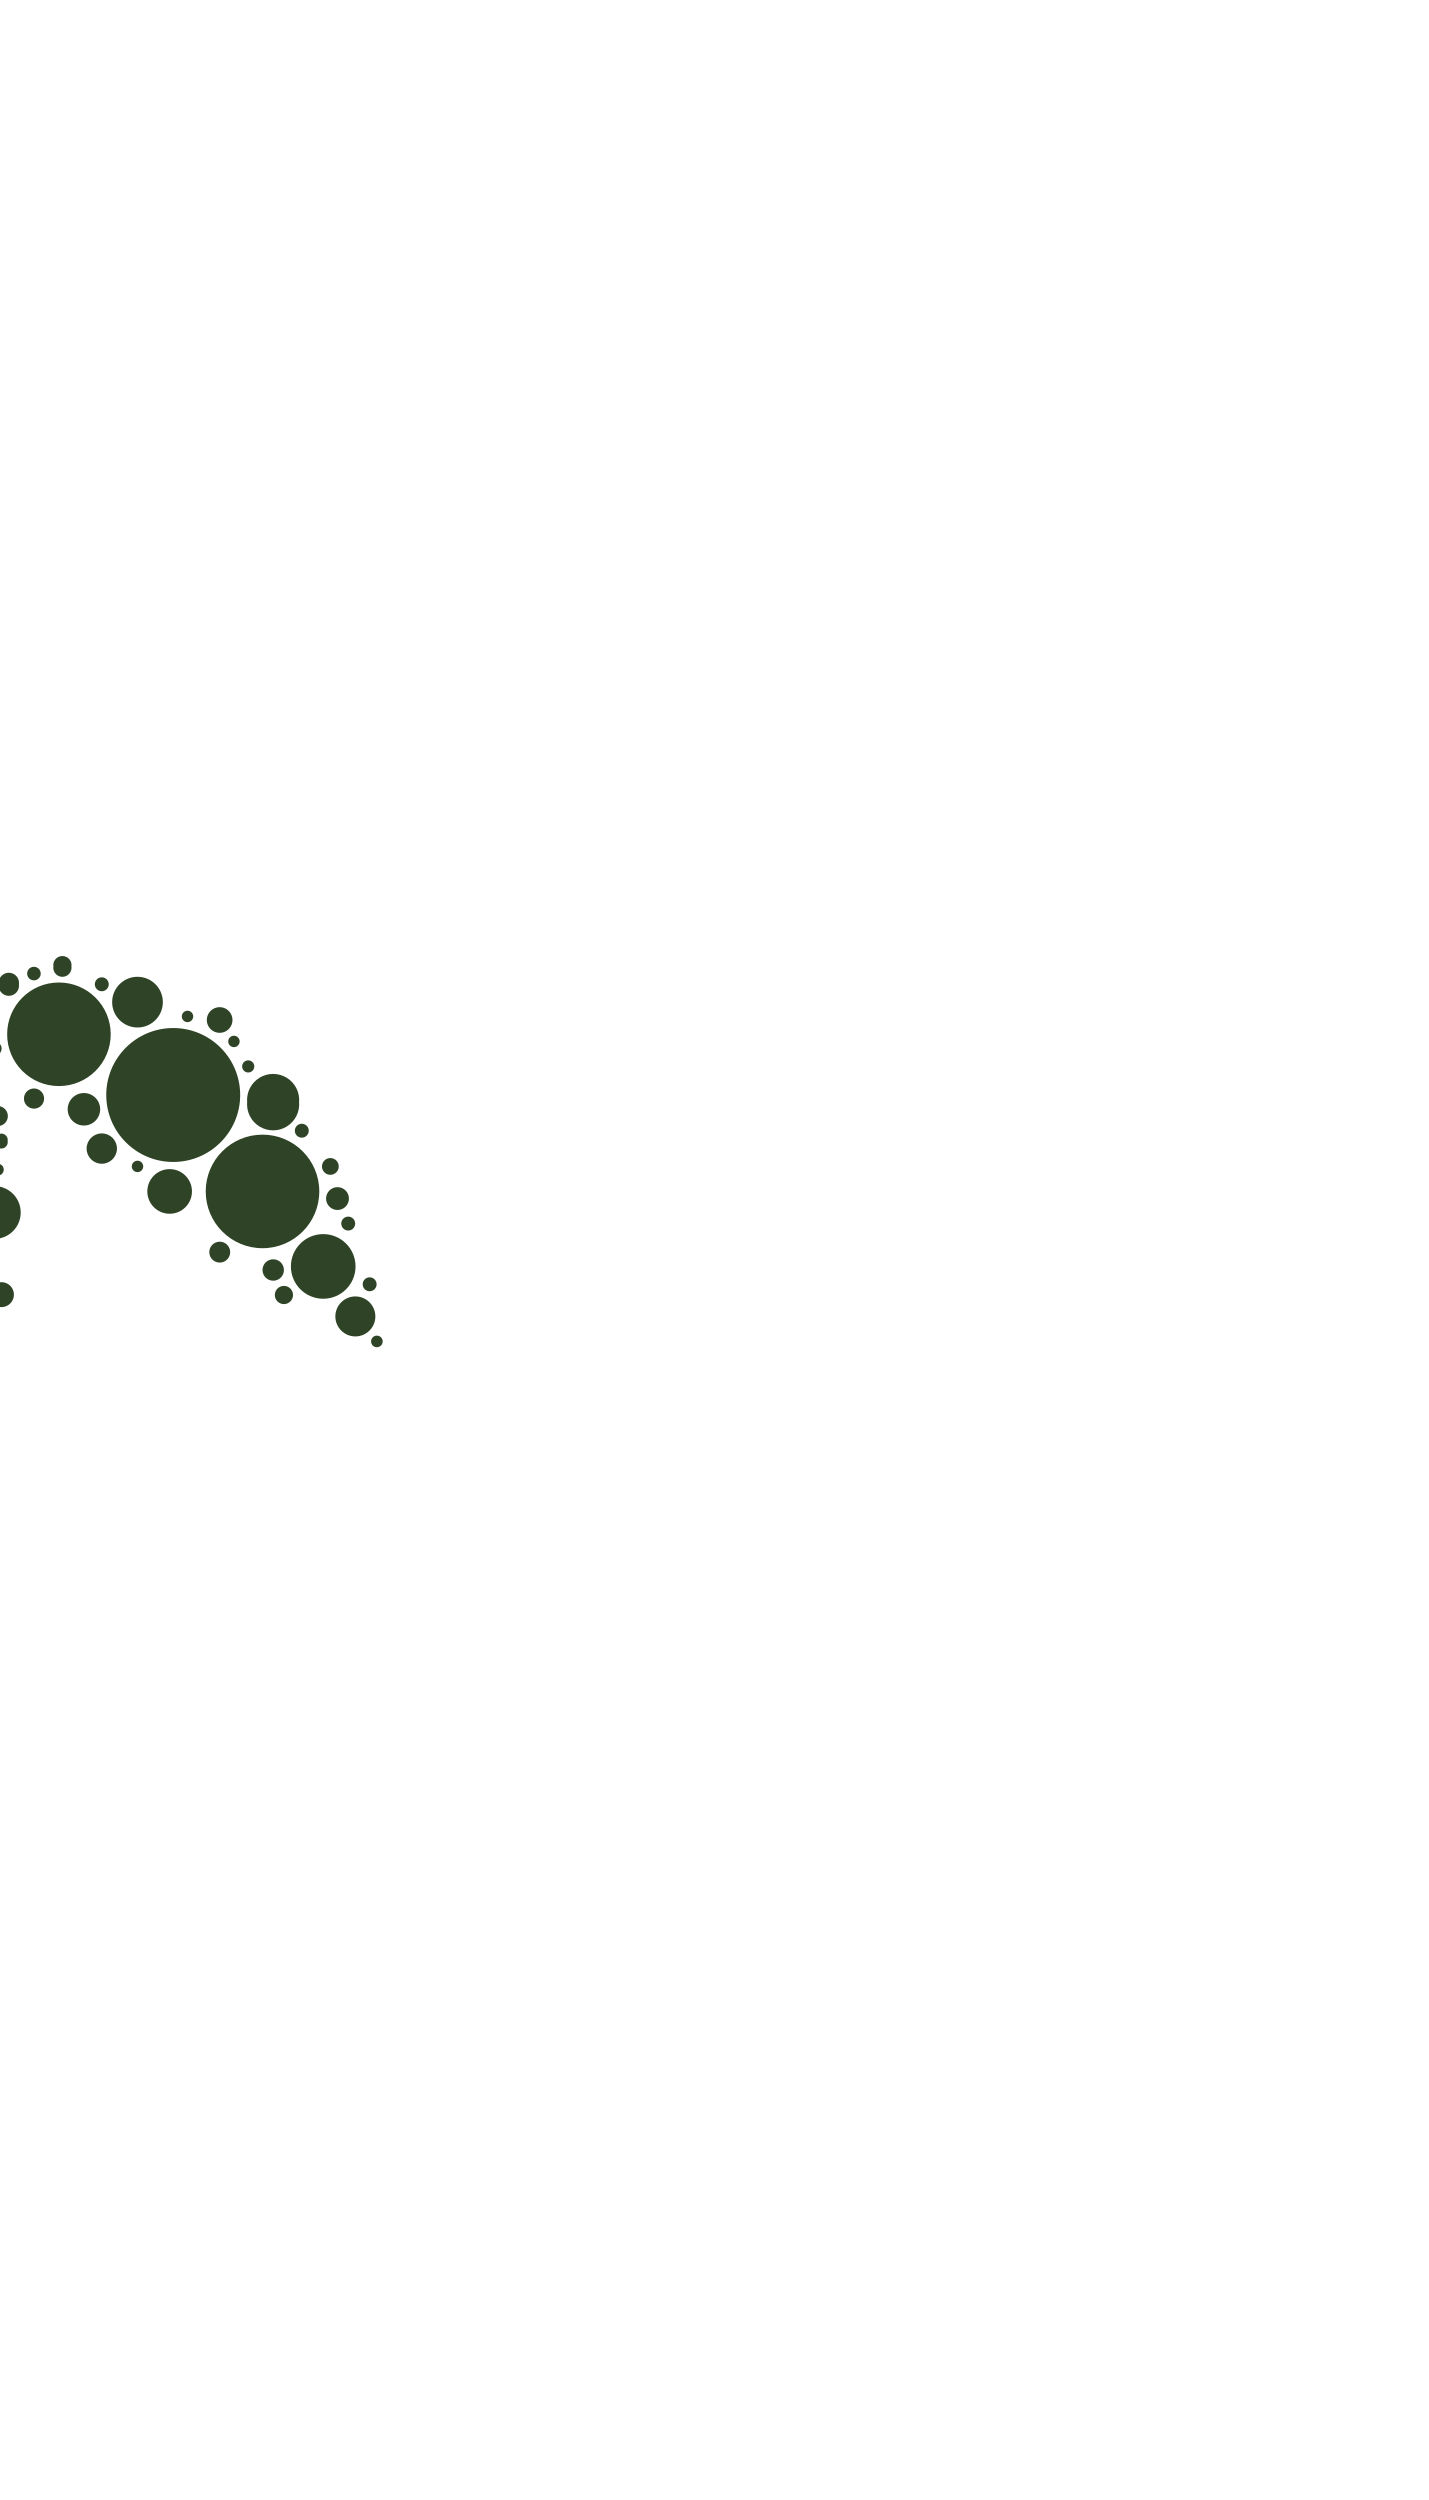
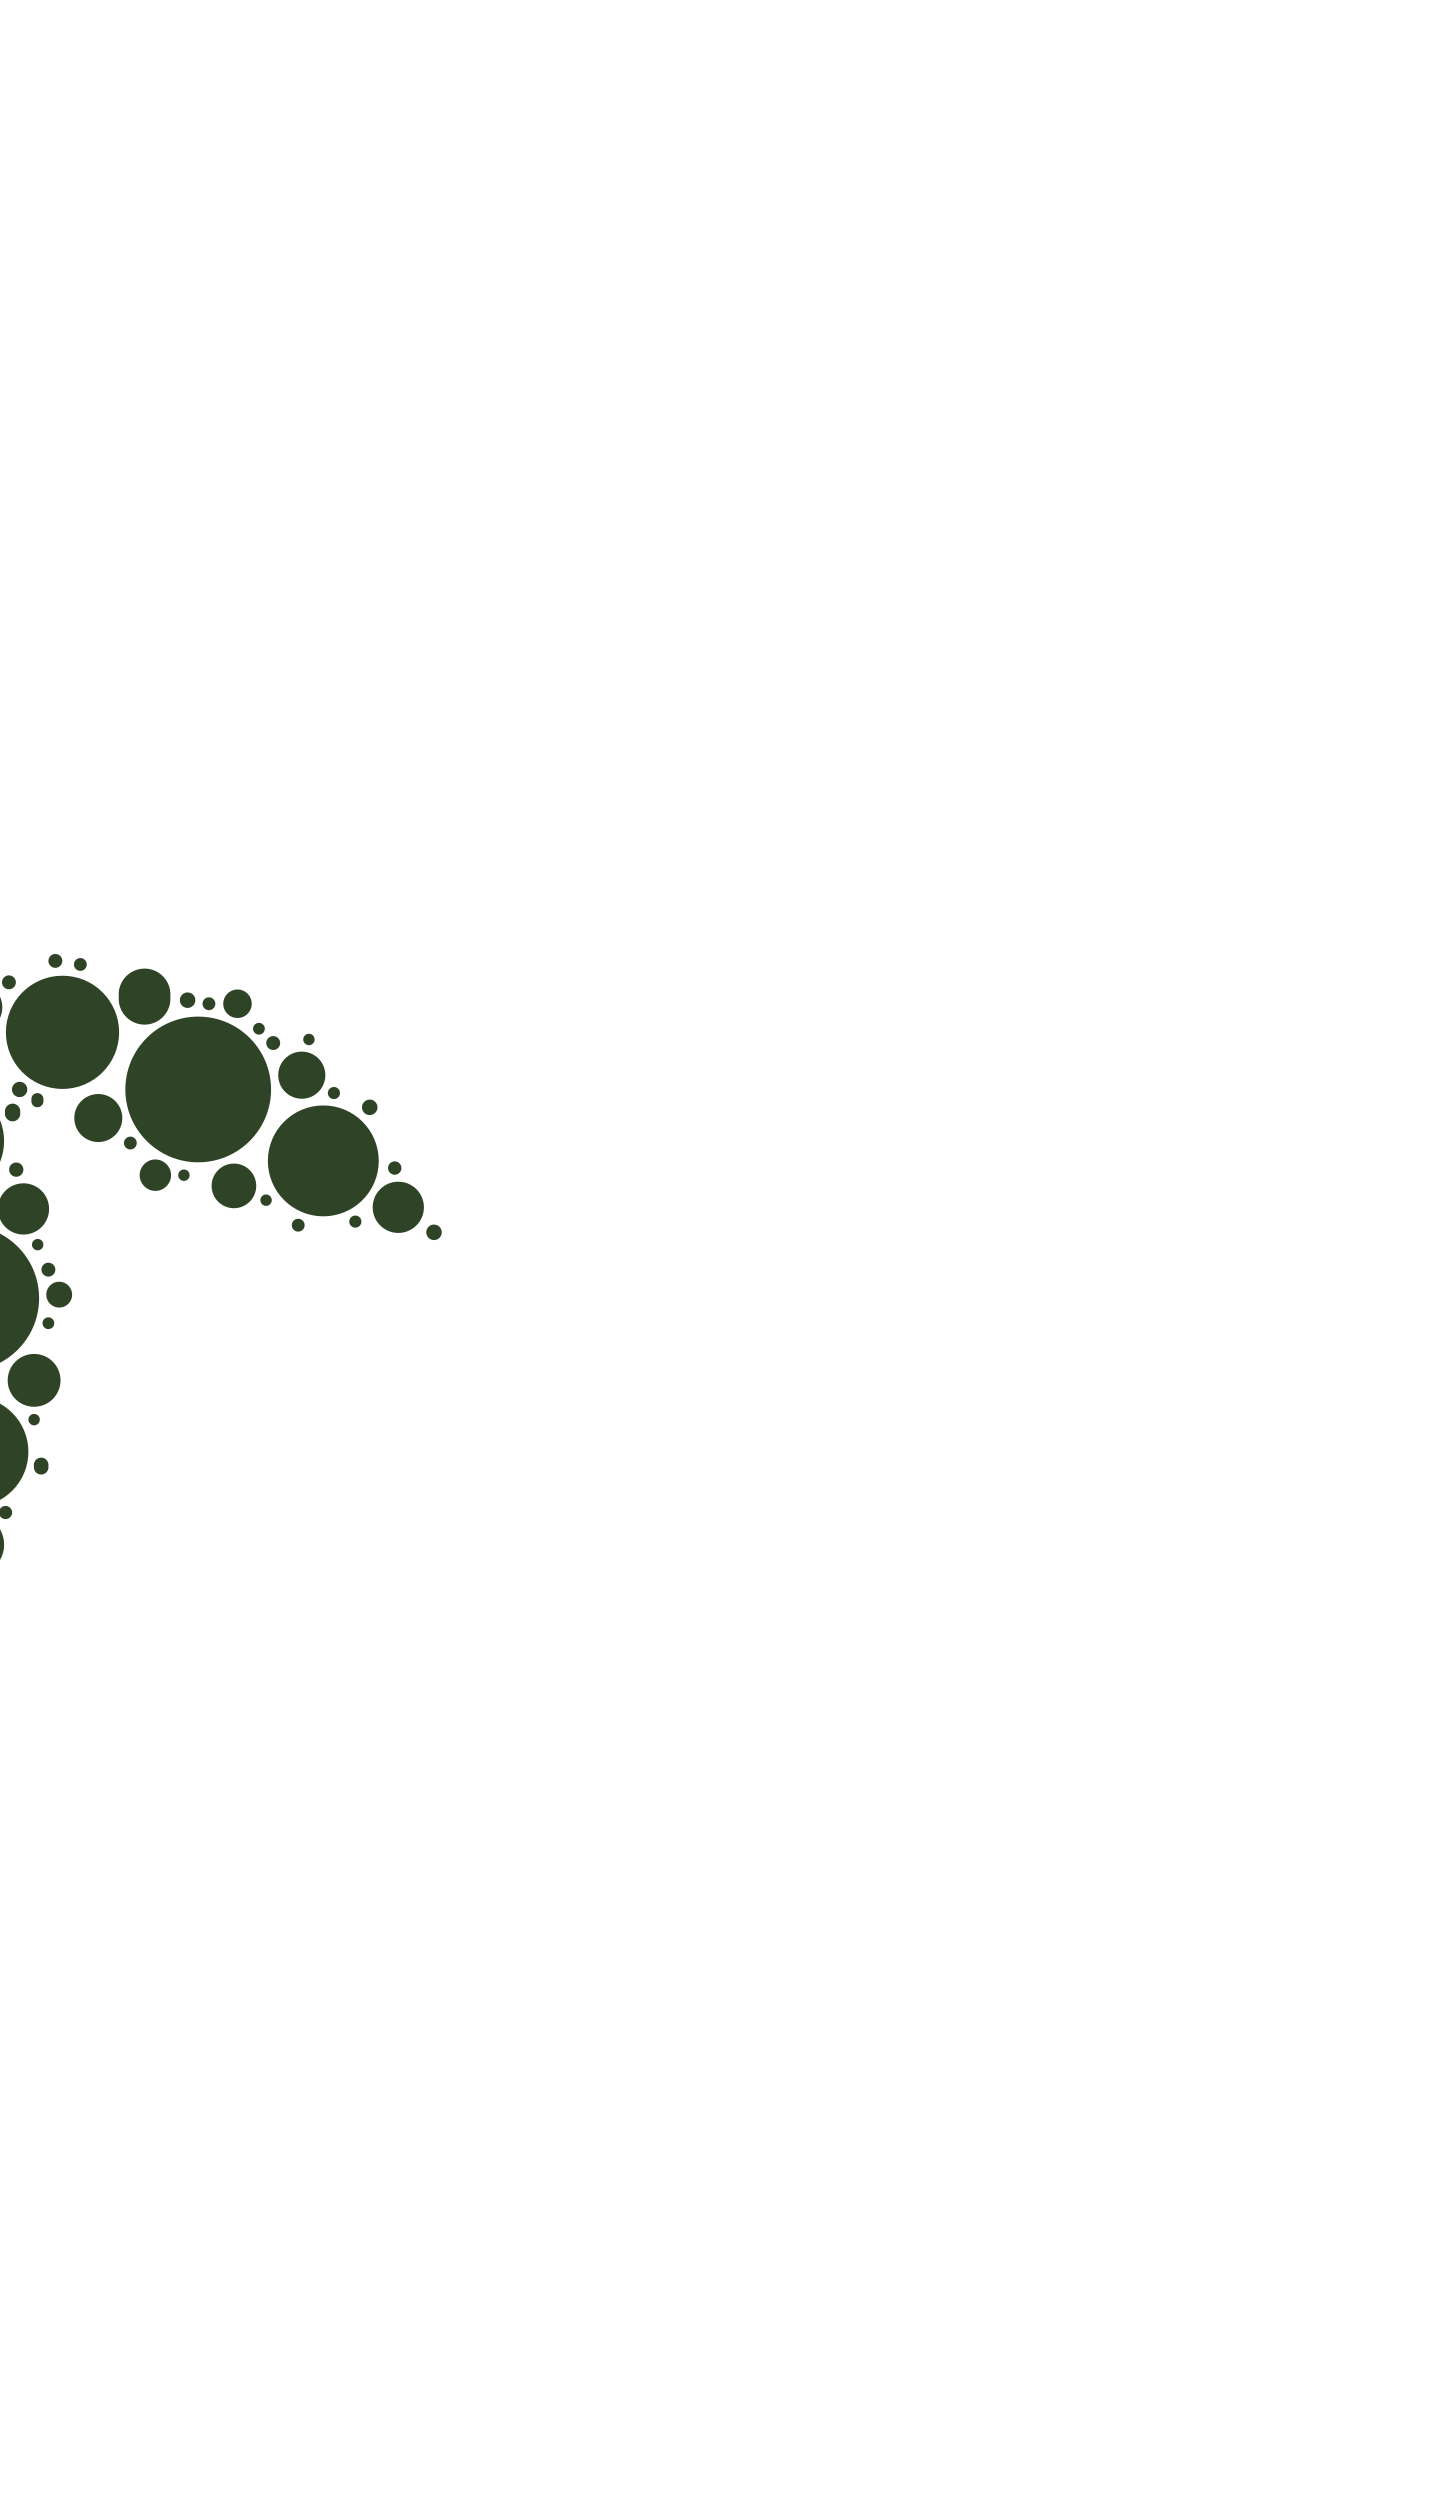
<svg xmlns="http://www.w3.org/2000/svg" viewBox="0 -600 800 1400" width="800" height="1400" aria-hidden="true">
-   <path d="M59.5,13.2a37.5,37.5 0 1,0 75.0,0a37.5,37.5 0 1,0 -75.0,0 M115.2,67.2a31.8,31.8 0 1,0 63.6,0a31.8,31.8 0 1,0 -63.6,0 M4.0,-20.8a29.0,29.0 0 1,0 58.0,0a29.0,29.0 0 1,0 -58.0,0 M162.9,109.2a18.1,18.1 0 1,0 36.2,0a18.1,18.1 0 1,0 -36.2,0 M-29.8,-34.8a14.8,14.8 0 1,0 29.5,0a14.8,14.8 0 1,0 -29.5,0 M62.8,-38.8a14.2,14.2 0 1,0 28.4,0a14.2,14.2 0 1,0 -28.4,0 M138.4,17.2a14.6,14.6 0 1,0 29.1,0a14.6,14.6 0 1,0 -29.1,0 M82.5,67.2a12.5,12.5 0 1,0 25.0,0a12.5,12.5 0 1,0 -25.0,0 M187.8,137.2a11.2,11.2 0 1,0 22.4,0a11.2,11.2 0 1,0 -22.4,0 M37.9,21.2a9.1,9.1 0 1,0 18.2,0a9.1,9.1 0 1,0 -18.2,0 M48.5,43.2a8.5,8.5 0 1,0 17.0,0a8.5,8.5 0 1,0 -17.0,0 M115.8,-28.8a7.2,7.2 0 1,0 14.4,0a7.2,7.2 0 1,0 -14.4,0 M182.6,71.2a6.4,6.4 0 1,0 12.8,0a6.4,6.4 0 1,0 -12.8,0 M117.2,101.2a5.8,5.8 0 1,0 11.7,0a5.8,5.8 0 1,0 -11.7,0 M147.0,111.2a6.0,6.0 0 1,0 12.0,0a6.0,6.0 0 1,0 -12.0,0 M29.9,-58.8a5.1,5.1 0 1,0 10.1,0a5.1,5.1 0 1,0 -10.1,0 M13.4,15.2a5.6,5.6 0 1,0 11.3,0a5.6,5.6 0 1,0 -11.3,0 M153.9,125.2a5.1,5.1 0 1,0 10.2,0a5.1,5.1 0 1,0 -10.2,0 M-0.7,-48.8a5.7,5.7 0 1,0 11.3,0a5.7,5.7 0 1,0 -11.3,0 M180.3,53.2a4.7,4.7 0 1,0 9.4,0a4.7,4.7 0 1,0 -9.4,0 M-6.9,-12.8a3.9,3.9 0 1,0 7.8,0a3.9,3.9 0 1,0 -7.8,0 M15.2,-54.8a3.8,3.8 0 1,0 7.6,0a3.8,3.8 0 1,0 -7.6,0 M53.1,-48.8a3.9,3.9 0 1,0 7.8,0a3.9,3.9 0 1,0 -7.8,0 M101.8,-30.8a3.2,3.2 0 1,0 6.4,0a3.2,3.2 0 1,0 -6.4,0 M127.8,-16.8a3.2,3.2 0 1,0 6.4,0a3.2,3.2 0 1,0 -6.4,0 M135.6,-2.8a3.4,3.4 0 1,0 6.8,0a3.4,3.4 0 1,0 -6.8,0 M165.1,33.2a3.9,3.9 0 1,0 7.8,0a3.9,3.9 0 1,0 -7.8,0 M73.8,53.2a3.2,3.2 0 1,0 6.4,0a3.2,3.2 0 1,0 -6.4,0 M191.1,85.2a3.9,3.9 0 1,0 7.8,0a3.9,3.9 0 1,0 -7.8,0 M203.1,119.2a3.9,3.9 0 1,0 7.8,0a3.9,3.9 0 1,0 -7.8,0 M207.8,151.2a3.2,3.2 0 1,0 6.5,0a3.2,3.2 0 1,0 -6.5,0 M-85.2,115.0a38.0,38.0 0 1,0 76.1,0a38.0,38.0 0 1,0 -76.1,0 M-117.3,183.0a32.0,32.0 0 1,0 64.1,0a32.0,32.0 0 1,0 -64.1,0 M-67.9,43.0a30.7,30.7 0 1,0 61.3,0a30.7,30.7 0 1,0 -61.3,0 M-136.7,229.0a19.5,19.5 0 1,0 38.9,0a19.5,19.5 0 1,0 -38.9,0 M-52.5,-9.0a15.3,15.3 0 1,0 30.5,0a15.3,15.3 0 1,0 -30.5,0 M-50.5,171.0a15.2,15.2 0 1,0 30.5,0a15.2,15.2 0 1,0 -30.5,0 M-18.0,79.0a14.8,14.8 0 1,0 29.6,0a14.8,14.8 0 1,0 -29.6,0 M-113.2,129.0a12.0,12.0 0 1,0 24.0,0a12.0,12.0 0 1,0 -24.0,0 M-148.1,257.0a10.9,10.9 0 1,0 21.9,0a10.9,10.9 0 1,0 -21.9,0 M-95.9,83.0a8.6,8.6 0 1,0 17.3,0a8.6,8.6 0 1,0 -17.3,0 M-91.2,227.0a8.0,8.0 0 1,0 16.0,0a8.0,8.0 0 1,0 -16.0,0 M-80.4,69.0a7.2,7.2 0 1,0 14.3,0a7.2,7.2 0 1,0 -14.3,0 M-6.2,125.0a7.0,7.0 0 1,0 14.0,0a7.0,7.0 0 1,0 -14.0,0 M-23.6,7.0a6.4,6.4 0 1,0 12.7,0a6.4,6.4 0 1,0 -12.7,0 M-69.4,219.0a6.1,6.1 0 1,0 12.3,0a6.1,6.1 0 1,0 -12.3,0 M-6.8,25.0a5.6,5.6 0 1,0 11.2,0a5.6,5.6 0 1,0 -11.2,0 M-131.3,169.0a6.1,6.1 0 1,0 12.3,0a6.1,6.1 0 1,0 -12.3,0 M-154.3,273.0a5.1,5.1 0 1,0 10.1,0a5.1,5.1 0 1,0 -10.1,0 M-44.0,-33.0a4.8,4.8 0 1,0 9.7,0a4.8,4.8 0 1,0 -9.7,0 M-128.4,199.0a5.2,5.2 0 1,0 10.4,0a5.2,5.2 0 1,0 -10.4,0 M-121.7,257.0a4.5,4.5 0 1,0 9.1,0a4.5,4.5 0 1,0 -9.1,0 M-79.4,35.0a4.2,4.2 0 1,0 8.3,0a4.2,4.2 0 1,0 -8.3,0 M-97.5,109.0a4.3,4.3 0 1,0 8.7,0a4.3,4.3 0 1,0 -8.7,0 M-49.5,193.0a4.3,4.3 0 1,0 8.7,0a4.3,4.3 0 1,0 -8.7,0 M-136.8,207.0a3.6,3.6 0 1,0 7.2,0a3.6,3.6 0 1,0 -7.2,0 M-58.8,5.0a3.5,3.5 0 1,0 7.1,0a3.5,3.5 0 1,0 -7.1,0 M-2.8,39.0a3.6,3.6 0 1,0 7.1,0a3.6,3.6 0 1,0 -7.1,0 M-4.5,55.0a3.3,3.3 0 1,0 6.6,0a3.3,3.3 0 1,0 -6.6,0 M-6.4,101.0a3.2,3.2 0 1,0 6.4,0a3.2,3.2 0 1,0 -6.4,0 M-11.1,139.0a3.9,3.9 0 1,0 7.8,0a3.9,3.9 0 1,0 -7.8,0 M-24.8,153.0a3.6,3.6 0 1,0 7.1,0a3.6,3.6 0 1,0 -7.1,0 M-144.9,215.0a3.7,3.7 0 1,0 7.4,0a3.7,3.7 0 1,0 -7.4,0 M-89.2,141.0a4.0,4.0 0 1,0 8.0,0a4.0,4.0 0 1,0 -8.0,0" fill="#2f4426" />
+   <path d="M70.2,10.1a40.8,40.8 0 1,0 81.6,0a40.8,40.8 0 1,0 -81.6,0 M3.3,-21.9a31.7,31.7 0 1,0 63.4,0a31.7,31.7 0 1,0 -63.4,0 M150.0,50.1a31.0,31.0 0 1,0 62.1,0a31.0,31.0 0 1,0 -62.1,0 M66.5,-41.9a14.5,14.5 0 1,0 28.9,0a14.5,14.5 0 1,0 -28.9,0 M-27.3,-35.9a14.3,14.3 0 1,0 28.6,0a14.3,14.3 0 1,0 -28.6,0 M208.7,76.1a14.3,14.3 0 1,0 28.7,0a14.3,14.3 0 1,0 -28.7,0 M155.8,2.1a13.2,13.2 0 1,0 26.4,0a13.2,13.2 0 1,0 -26.4,0 M41.6,26.1a13.4,13.4 0 1,0 26.9,0a13.4,13.4 0 1,0 -26.9,0 M118.5,64.1a12.5,12.5 0 1,0 25.0,0a12.5,12.5 0 1,0 -25.0,0 M125.0,-37.9a8.0,8.0 0 1,0 16.0,0a8.0,8.0 0 1,0 -16.0,0 M78.2,58.1a8.8,8.8 0 1,0 17.6,0a8.8,8.8 0 1,0 -17.6,0 M-39.0,-39.9a4.0,4.0 0 1,0 8.1,0a4.0,4.0 0 1,0 -8.1,0 M100.7,-39.9a4.3,4.3 0 1,0 8.7,0a4.3,4.3 0 1,0 -8.7,0 M113.4,-37.9a3.6,3.6 0 1,0 7.2,0a3.6,3.6 0 1,0 -7.2,0 M-9.3,-13.9a4.3,4.3 0 1,0 8.7,0a4.3,4.3 0 1,0 -8.7,0 M6.7,10.1a4.3,4.3 0 1,0 8.6,0a4.3,4.3 0 1,0 -8.6,0 M202.7,20.1a4.3,4.3 0 1,0 8.7,0a4.3,4.3 0 1,0 -8.7,0 M69.4,40.1a3.6,3.6 0 1,0 7.2,0a3.6,3.6 0 1,0 -7.2,0 M217.3,54.1a3.7,3.7 0 1,0 7.5,0a3.7,3.7 0 1,0 -7.5,0 M163.4,86.1a3.6,3.6 0 1,0 7.2,0a3.6,3.6 0 1,0 -7.2,0 M238.7,90.1a4.3,4.3 0 1,0 8.7,0a4.3,4.3 0 1,0 -8.7,0 M27.1,-61.9a3.9,3.9 0 1,0 7.8,0a3.9,3.9 0 1,0 -7.8,0 M41.4,-59.9a3.6,3.6 0 1,0 7.2,0a3.6,3.6 0 1,0 -7.2,0 M1.1,-49.9a3.9,3.9 0 1,0 7.8,0a3.9,3.9 0 1,0 -7.8,0 M141.7,-23.9a3.3,3.3 0 1,0 6.6,0a3.3,3.3 0 1,0 -6.6,0 M169.8,-17.9a3.2,3.2 0 1,0 6.4,0a3.2,3.2 0 1,0 -6.4,0 M149.1,-15.9a3.9,3.9 0 1,0 7.8,0a3.9,3.9 0 1,0 -7.8,0 M183.6,12.1a3.4,3.4 0 1,0 6.8,0a3.4,3.4 0 1,0 -6.8,0 M17.6,16.1a3.4,3.4 0 1,0 6.7,0a3.4,3.4 0 1,0 -6.7,0 M99.8,58.1a3.2,3.2 0 1,0 6.4,0a3.2,3.2 0 1,0 -6.4,0 M145.8,72.1a3.2,3.2 0 1,0 6.4,0a3.2,3.2 0 1,0 -6.4,0 M195.6,84.1a3.4,3.4 0 1,0 6.8,0a3.4,3.4 0 1,0 -6.8,0 M-59.7,127.0a40.8,40.8 0 1,0 81.6,0a40.8,40.8 0 1,0 -81.6,0 M-60.0,39.0a31.1,31.1 0 1,0 62.3,0a31.1,31.1 0 1,0 -62.3,0 M-45.7,213.0a30.8,30.8 0 1,0 61.6,0a30.8,30.8 0 1,0 -61.6,0 M-32.1,265.0a17.2,17.2 0 1,0 34.4,0a17.2,17.2 0 1,0 -34.4,0 M-52.3,-11.0a15.4,15.4 0 1,0 30.9,0a15.4,15.4 0 1,0 -30.9,0 M-75.1,81.0a16.2,16.2 0 1,0 32.3,0a16.2,16.2 0 1,0 -32.3,0 M4.3,173.0a14.8,14.8 0 1,0 29.6,0a14.8,14.8 0 1,0 -29.6,0 M-1.2,77.0a14.3,14.3 0 1,0 28.7,0a14.3,14.3 0 1,0 -28.7,0 M-69.7,175.0a14.8,14.8 0 1,0 29.6,0a14.8,14.8 0 1,0 -29.6,0 M-81.4,131.0a8.5,8.5 0 1,0 17.1,0a8.5,8.5 0 1,0 -17.1,0 M25.9,125.0a7.2,7.2 0 1,0 14.5,0a7.2,7.2 0 1,0 -14.5,0 M-19.2,1.0a4.3,4.3 0 1,0 8.7,0a4.3,4.3 0 1,0 -8.7,0 M2.8,23.0a4.3,4.3 0 1,0 8.5,0a4.3,4.3 0 1,0 -8.5,0 M5.1,55.0a4.0,4.0 0 1,0 8.0,0a4.0,4.0 0 1,0 -8.0,0 M-68.8,111.0a3.9,3.9 0 1,0 7.8,0a3.9,3.9 0 1,0 -7.8,0 M23.2,111.0a3.9,3.9 0 1,0 7.8,0a3.9,3.9 0 1,0 -7.8,0 M-68.5,145.0a3.6,3.6 0 1,0 7.2,0a3.6,3.6 0 1,0 -7.2,0 M-54.5,197.0a3.6,3.6 0 1,0 7.2,0a3.6,3.6 0 1,0 -7.2,0 M19.0,221.0a4.1,4.1 0 1,0 8.1,0a4.1,4.1 0 1,0 -8.1,0 M-57.2,223.0a4.3,4.3 0 1,0 8.7,0a4.3,4.3 0 1,0 -8.7,0 M-36.6,247.0a3.7,3.7 0 1,0 7.4,0a3.7,3.7 0 1,0 -7.4,0 M-0.6,247.0a3.7,3.7 0 1,0 7.4,0a3.7,3.7 0 1,0 -7.4,0 M-19.2,291.0a4.3,4.3 0 1,0 8.7,0a4.3,4.3 0 1,0 -8.7,0 M-56.1,5.0a3.2,3.2 0 1,0 6.4,0a3.2,3.2 0 1,0 -6.4,0 M-70.6,31.0a3.7,3.7 0 1,0 7.4,0a3.7,3.7 0 1,0 -7.4,0 M-72.8,43.0a3.9,3.9 0 1,0 7.8,0a3.9,3.9 0 1,0 -7.8,0 M-66.2,57.0a3.3,3.3 0 1,0 6.7,0a3.3,3.3 0 1,0 -6.7,0 M17.9,97.0a3.2,3.2 0 1,0 6.4,0a3.2,3.2 0 1,0 -6.4,0 M23.8,141.0a3.3,3.3 0 1,0 6.6,0a3.3,3.3 0 1,0 -6.6,0 M15.9,195.0a3.2,3.2 0 1,0 6.4,0a3.2,3.2 0 1,0 -6.4,0 M-33.1,79.0a4.2,4.2 0 1,0 8.5,0a4.2,4.2 0 1,0 -8.5,0 M-20.3,77.0a5.4,5.4 0 1,0 10.7,0a5.4,5.4 0 1,0 -10.7,0 M-11.0,175.0a4.1,4.1 0 1,0 8.1,0a4.1,4.1 0 1,0 -8.1,0 M-33.1,175.0a4.2,4.2 0 1,0 8.5,0a4.2,4.2 0 1,0 -8.5,0" fill="#2f4426" />
</svg>
